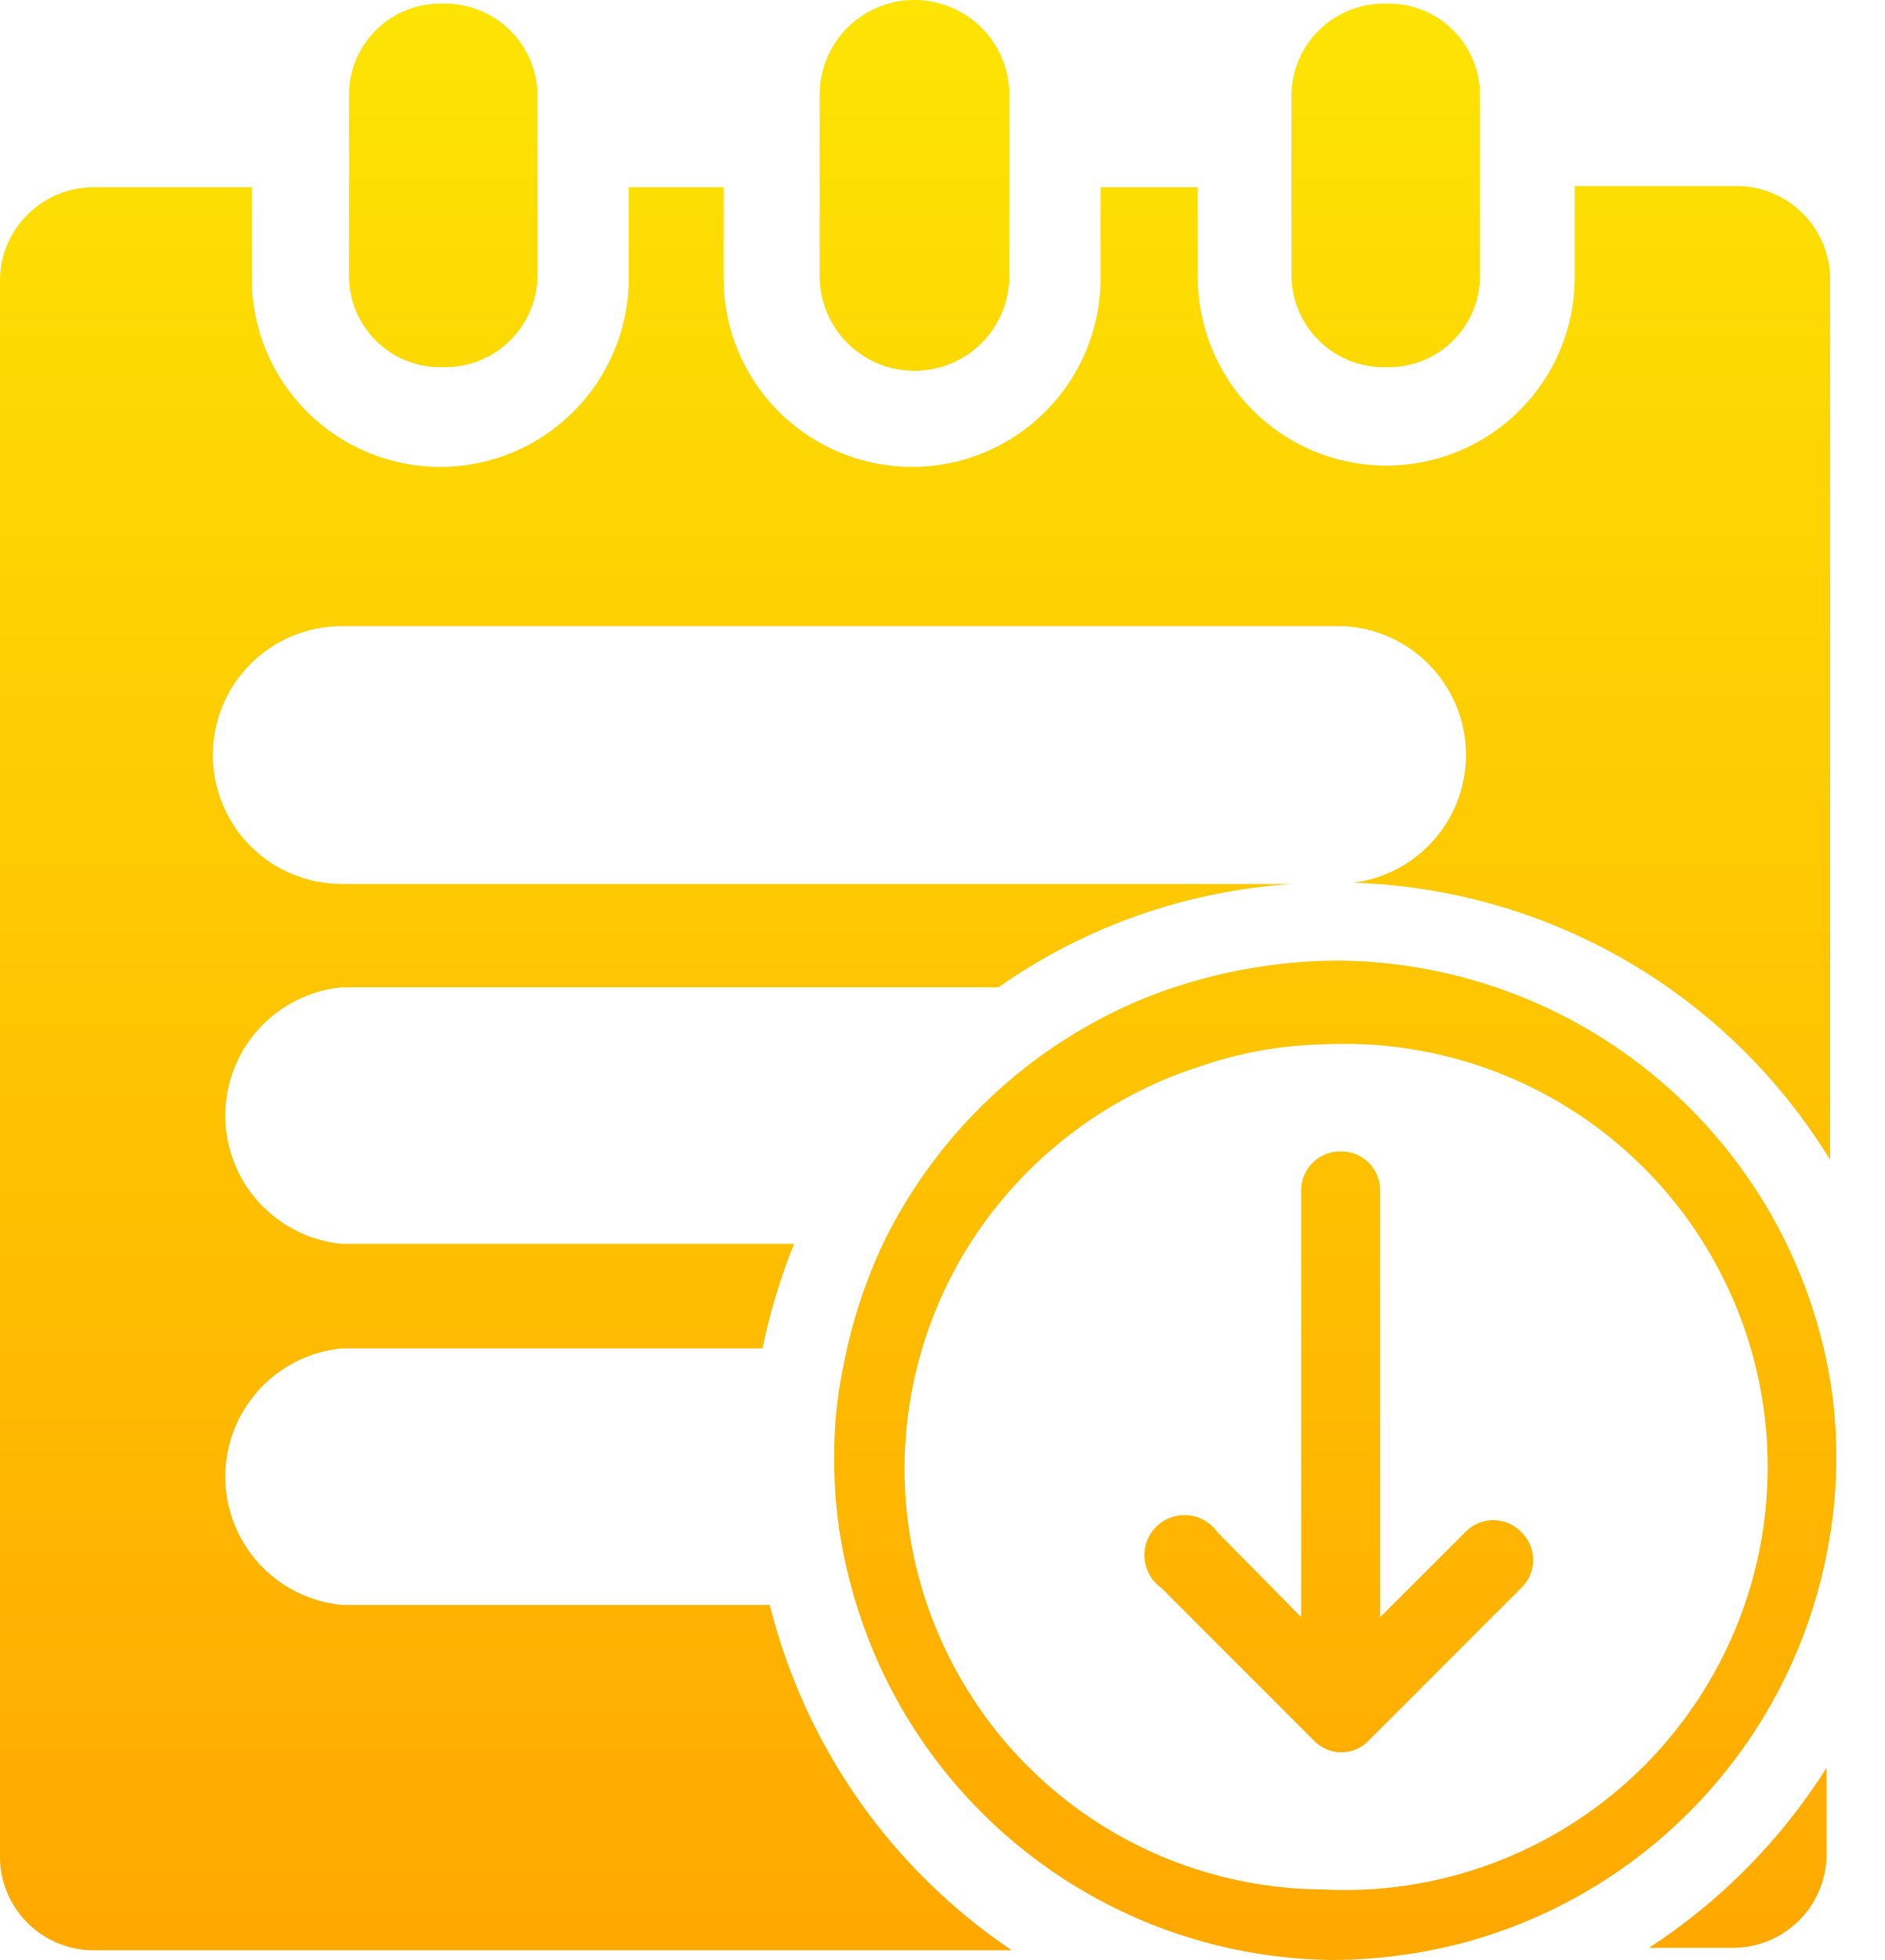
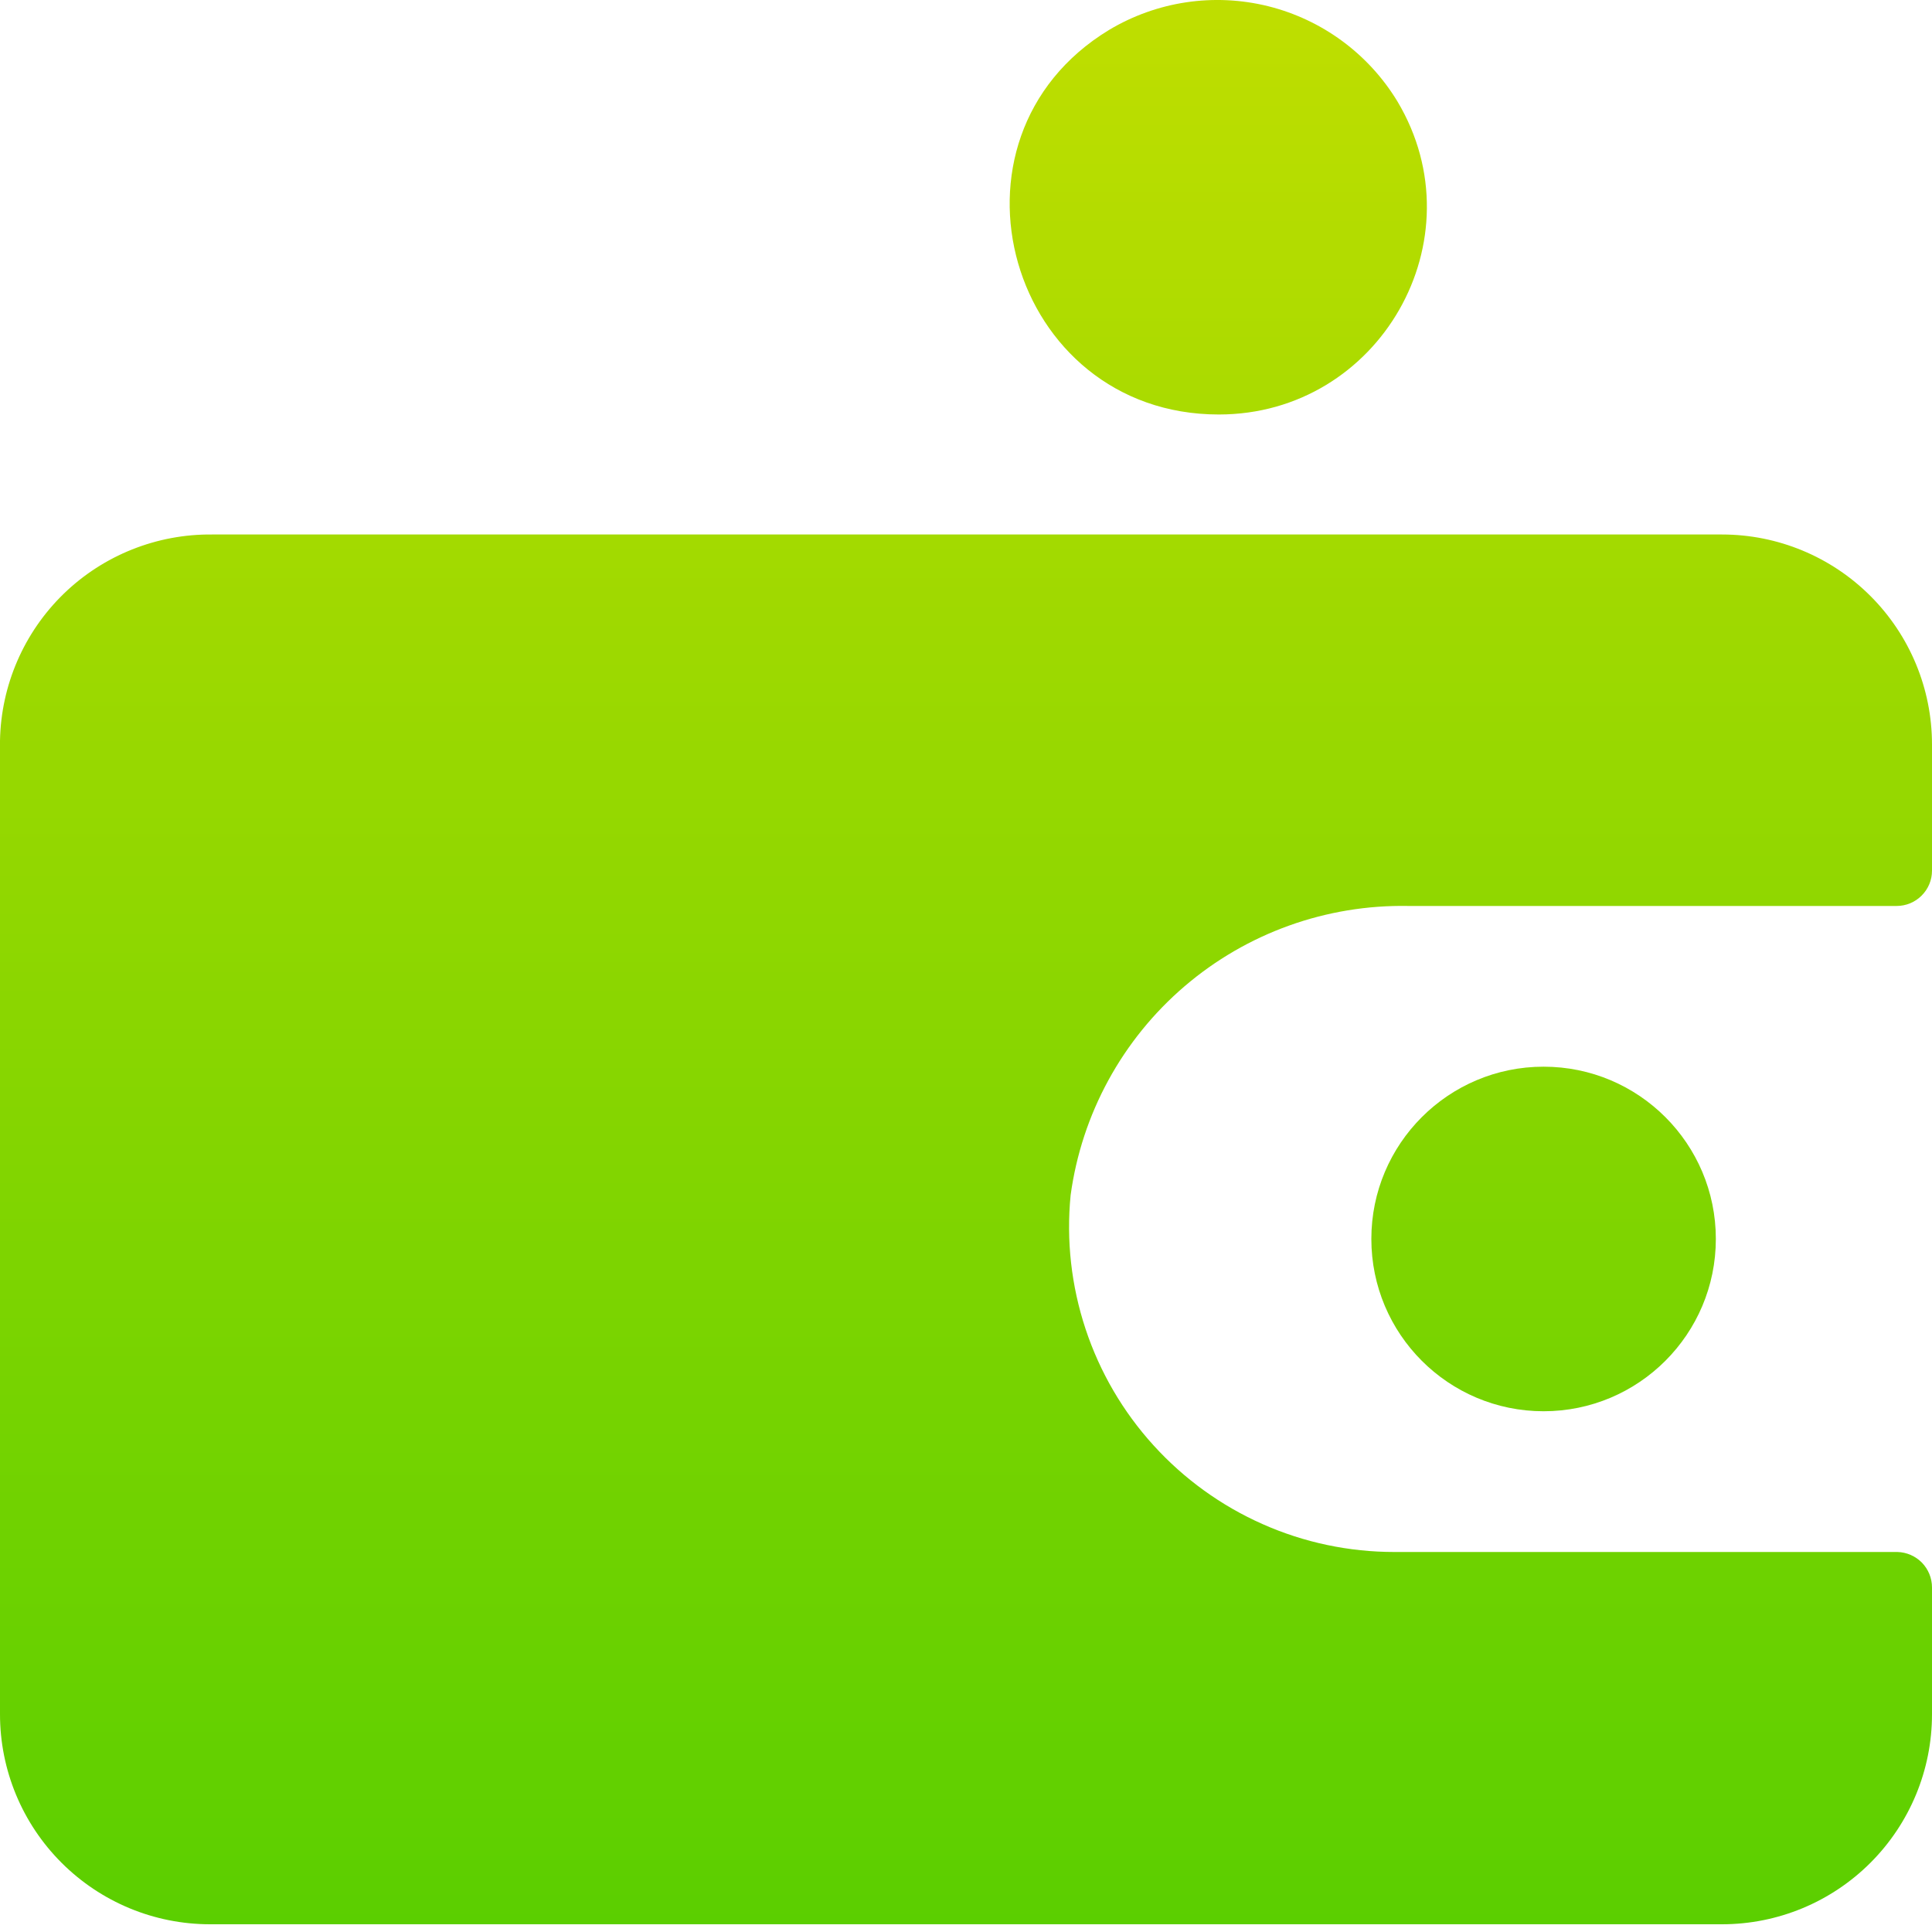
- <svg xmlns="http://www.w3.org/2000/svg" width="25" height="26" viewBox="0 0 25 26" fill="none">
-   <path d="M19.629 1.258C19.629 1.096 19.597 0.936 19.534 0.788C19.471 0.639 19.379 0.504 19.263 0.391C19.148 0.278 19.011 0.19 18.86 0.131C18.709 0.072 18.549 0.044 18.387 0.048C18.225 0.044 18.063 0.072 17.912 0.131C17.76 0.189 17.622 0.278 17.505 0.39C17.388 0.503 17.294 0.637 17.23 0.786C17.165 0.935 17.131 1.096 17.129 1.258V3.661C17.131 3.824 17.165 3.984 17.23 4.133C17.294 4.282 17.388 4.417 17.505 4.529C17.622 4.642 17.76 4.73 17.912 4.789C18.063 4.847 18.225 4.875 18.387 4.871C18.549 4.875 18.709 4.847 18.86 4.788C19.011 4.729 19.148 4.641 19.263 4.528C19.379 4.415 19.471 4.281 19.534 4.132C19.597 3.983 19.629 3.823 19.629 3.661V1.258Z" fill="url(#paint0_linear_1_10591)" />
-   <path d="M13.387 1.258C13.387 0.924 13.255 0.604 13.019 0.368C12.783 0.133 12.463 0 12.129 0C11.795 0 11.475 0.133 11.239 0.368C11.004 0.604 10.871 0.924 10.871 1.258V3.661C10.871 3.995 11.004 4.315 11.239 4.551C11.475 4.787 11.795 4.919 12.129 4.919C12.463 4.919 12.783 4.787 13.019 4.551C13.255 4.315 13.387 3.995 13.387 3.661V1.258Z" fill="url(#paint1_linear_1_10591)" />
-   <path d="M7.129 1.258C7.127 1.096 7.093 0.935 7.028 0.786C6.964 0.637 6.87 0.503 6.753 0.39C6.636 0.278 6.498 0.189 6.346 0.131C6.195 0.072 6.033 0.044 5.871 0.048C5.709 0.044 5.549 0.072 5.398 0.131C5.248 0.19 5.11 0.278 4.995 0.391C4.879 0.504 4.787 0.639 4.724 0.788C4.661 0.936 4.629 1.096 4.629 1.258V3.661C4.629 3.823 4.661 3.983 4.724 4.132C4.787 4.281 4.879 4.415 4.995 4.528C5.11 4.641 5.248 4.729 5.398 4.788C5.549 4.847 5.709 4.875 5.871 4.871C6.033 4.875 6.195 4.847 6.346 4.789C6.498 4.73 6.636 4.642 6.753 4.529C6.87 4.417 6.964 4.282 7.028 4.133C7.093 3.984 7.127 3.824 7.129 3.661V1.258Z" fill="url(#paint2_linear_1_10591)" />
-   <path d="M21.871 25.839H22.968C23.294 25.843 23.61 25.719 23.845 25.492C24.081 25.266 24.217 24.956 24.226 24.629V23.452C23.622 24.408 22.819 25.222 21.871 25.839Z" fill="url(#paint3_linear_1_10591)" />
-   <path d="M10.21 21.29H4.532C4.11 21.249 3.717 21.052 3.432 20.738C3.146 20.423 2.988 20.014 2.988 19.589C2.988 19.164 3.146 18.755 3.432 18.44C3.717 18.125 4.11 17.928 4.532 17.887H10.113C10.211 17.413 10.351 16.949 10.532 16.5H4.532C4.11 16.459 3.717 16.262 3.432 15.947C3.146 15.633 2.988 15.223 2.988 14.798C2.988 14.374 3.146 13.964 3.432 13.65C3.717 13.335 4.11 13.138 4.532 13.097H13.242C14.392 12.289 15.743 11.815 17.145 11.726H4.532C4.079 11.726 3.644 11.546 3.323 11.225C3.003 10.904 2.823 10.47 2.823 10.016C2.823 9.563 3.003 9.128 3.323 8.807C3.644 8.487 4.079 8.306 4.532 8.306H17.823C18.249 8.328 18.652 8.509 18.951 8.813C19.251 9.117 19.427 9.522 19.443 9.949C19.459 10.376 19.315 10.793 19.039 11.119C18.763 11.445 18.375 11.655 17.952 11.71C19.228 11.75 20.474 12.107 21.578 12.749C22.682 13.391 23.608 14.298 24.274 15.387V3.677C24.266 3.351 24.129 3.041 23.893 2.814C23.658 2.588 23.343 2.463 23.016 2.468H20.887V3.677C20.887 4.34 20.624 4.976 20.155 5.445C19.686 5.914 19.05 6.177 18.387 6.177C17.724 6.177 17.088 5.914 16.619 5.445C16.15 4.976 15.887 4.34 15.887 3.677V2.484H14.597V3.694C14.597 4.357 14.333 4.992 13.864 5.461C13.396 5.93 12.76 6.194 12.097 6.194C11.434 6.194 10.798 5.93 10.329 5.461C9.86 4.992 9.597 4.357 9.597 3.694V2.484H8.339V3.694C8.339 4.357 8.075 4.992 7.606 5.461C7.138 5.93 6.502 6.194 5.839 6.194C5.176 6.194 4.54 5.93 4.071 5.461C3.602 4.992 3.339 4.357 3.339 3.694V2.484H1.258C0.931 2.48 0.616 2.604 0.381 2.831C0.145 3.057 0.008 3.367 0 3.694V24.661C0.008 24.988 0.145 25.298 0.381 25.524C0.616 25.751 0.931 25.875 1.258 25.871H13.419C11.819 24.794 10.676 23.162 10.21 21.29Z" fill="url(#paint4_linear_1_10591)" />
-   <path d="M24.274 18.306C24.012 16.754 23.209 15.344 22.008 14.326C20.807 13.307 19.284 12.746 17.71 12.742C16.842 12.751 15.983 12.92 15.177 13.242C13.672 13.861 12.445 15.008 11.726 16.468C11.482 16.981 11.304 17.523 11.194 18.081C11.102 18.505 11.059 18.937 11.065 19.371C11.064 19.916 11.134 20.458 11.274 20.984C11.642 22.416 12.475 23.686 13.643 24.594C14.811 25.502 16.247 25.997 17.726 26C18.27 25.993 18.811 25.923 19.339 25.79C20.586 25.47 21.714 24.795 22.587 23.848C23.46 22.901 24.04 21.721 24.258 20.452C24.324 20.084 24.356 19.712 24.355 19.339C24.357 18.993 24.33 18.648 24.274 18.306ZM17.661 25.064C16.662 25.079 15.677 24.826 14.809 24.33C13.941 23.834 13.223 23.114 12.729 22.245C12.234 21.377 11.982 20.391 11.998 19.392C12.015 18.393 12.3 17.416 12.823 16.565C13.534 15.415 14.632 14.557 15.919 14.145C16.439 13.966 16.983 13.867 17.532 13.855C18.294 13.814 19.055 13.929 19.771 14.192C20.486 14.455 21.141 14.861 21.694 15.386C22.248 15.91 22.688 16.542 22.989 17.242C23.291 17.943 23.446 18.697 23.446 19.46C23.446 20.222 23.291 20.977 22.989 21.677C22.688 22.377 22.248 23.009 21.694 23.534C21.141 24.058 20.486 24.464 19.771 24.727C19.055 24.991 18.294 25.105 17.532 25.064H17.661Z" fill="url(#paint5_linear_1_10591)" />
-   <path d="M20.177 20.323C20.129 20.273 20.072 20.233 20.008 20.206C19.944 20.179 19.876 20.165 19.806 20.165C19.737 20.165 19.669 20.179 19.605 20.206C19.541 20.233 19.484 20.273 19.436 20.323L18.306 21.452V15.79C18.306 15.723 18.293 15.655 18.267 15.593C18.241 15.53 18.203 15.473 18.155 15.425C18.107 15.377 18.05 15.339 17.988 15.313C17.925 15.287 17.858 15.274 17.79 15.274C17.721 15.272 17.652 15.284 17.588 15.309C17.523 15.334 17.465 15.371 17.415 15.42C17.365 15.468 17.326 15.525 17.299 15.589C17.272 15.653 17.258 15.721 17.258 15.79V21.452L16.145 20.323C16.101 20.259 16.042 20.207 15.975 20.168C15.908 20.13 15.833 20.106 15.756 20.1C15.679 20.093 15.601 20.104 15.528 20.13C15.455 20.157 15.389 20.199 15.334 20.254C15.28 20.308 15.237 20.375 15.211 20.447C15.184 20.52 15.174 20.598 15.18 20.675C15.187 20.752 15.21 20.827 15.249 20.895C15.287 20.962 15.34 21.02 15.403 21.064L17.419 23.081C17.466 23.133 17.523 23.174 17.587 23.202C17.651 23.231 17.72 23.245 17.79 23.245C17.86 23.245 17.929 23.231 17.993 23.202C18.057 23.174 18.114 23.133 18.161 23.081L20.177 21.064C20.227 21.016 20.267 20.959 20.294 20.895C20.321 20.831 20.335 20.763 20.335 20.694C20.335 20.624 20.321 20.556 20.294 20.492C20.267 20.428 20.227 20.371 20.177 20.323Z" fill="url(#paint6_linear_1_10591)" />
+ <svg xmlns="http://www.w3.org/2000/svg" width="26" height="26" viewBox="0 0 26 26" fill="none">
+   <path d="M14.408 16.084C14.557 14.991 15.102 13.992 15.94 13.274C16.777 12.557 17.849 12.172 18.951 12.192H25.524C25.586 12.192 25.648 12.18 25.706 12.156C25.764 12.132 25.816 12.097 25.86 12.053C25.905 12.008 25.94 11.956 25.964 11.898C25.988 11.841 26 11.779 26 11.716V10.019C26 9.269 25.702 8.551 25.172 8.021C24.642 7.491 23.924 7.193 23.174 7.193H2.857C2.111 7.185 1.392 7.472 0.857 7.991C0.322 8.511 0.014 9.221 0 9.967V23.07C0 23.82 0.298 24.538 0.828 25.068C1.358 25.598 2.076 25.896 2.826 25.896H23.174C23.924 25.896 24.642 25.598 25.172 25.068C25.702 24.538 26 23.82 26 23.07V21.363C26 21.238 25.951 21.119 25.864 21.029C25.777 20.941 25.659 20.889 25.534 20.886H18.765C18.154 20.886 17.55 20.759 16.992 20.511C16.434 20.264 15.933 19.902 15.523 19.45C15.112 18.998 14.801 18.465 14.609 17.885C14.417 17.305 14.348 16.692 14.408 16.084Z" fill="url(#paint0_linear_1_10590)" />
+   <path d="M18.806 1.365C18.418 0.725 17.792 0.264 17.064 0.083C16.337 -0.097 15.568 0.018 14.925 0.403C12.513 1.868 13.58 5.578 16.402 5.578C18.564 5.578 19.915 3.222 18.806 1.365Z" fill="url(#paint1_linear_1_10590)" />
+   <path d="M20.773 18.992C22.053 18.992 23.091 17.954 23.091 16.673C23.091 15.393 22.053 14.355 20.773 14.355C19.493 14.355 18.455 15.393 18.455 16.673C18.455 17.954 19.493 18.992 20.773 18.992Z" fill="url(#paint2_linear_1_10590)" />
  <defs>
-     <linearGradient id="paint0_linear_1_10591" x1="12.178" y1="0" x2="12.178" y2="26" gradientUnits="userSpaceOnUse">
-       <stop stop-color="#FDE403" />
-       <stop offset="1" stop-color="#FFA800" />
+     <linearGradient id="paint0_linear_1_10590" x1="13" y1="3.0754e-06" x2="13" y2="25.896" gradientUnits="userSpaceOnUse">
+       <stop stop-color="#BFDE00" />
+       <stop offset="1" stop-color="#5BCF00" />
    </linearGradient>
-     <linearGradient id="paint1_linear_1_10591" x1="12.178" y1="0" x2="12.178" y2="26" gradientUnits="userSpaceOnUse">
-       <stop stop-color="#FDE403" />
-       <stop offset="1" stop-color="#FFA800" />
+     <linearGradient id="paint1_linear_1_10590" x1="13" y1="3.0754e-06" x2="13" y2="25.896" gradientUnits="userSpaceOnUse">
+       <stop stop-color="#BFDE00" />
+       <stop offset="1" stop-color="#5BCF00" />
    </linearGradient>
-     <linearGradient id="paint2_linear_1_10591" x1="12.178" y1="0" x2="12.178" y2="26" gradientUnits="userSpaceOnUse">
-       <stop stop-color="#FDE403" />
-       <stop offset="1" stop-color="#FFA800" />
-     </linearGradient>
-     <linearGradient id="paint3_linear_1_10591" x1="12.178" y1="0" x2="12.178" y2="26" gradientUnits="userSpaceOnUse">
-       <stop stop-color="#FDE403" />
-       <stop offset="1" stop-color="#FFA800" />
-     </linearGradient>
-     <linearGradient id="paint4_linear_1_10591" x1="12.178" y1="0" x2="12.178" y2="26" gradientUnits="userSpaceOnUse">
-       <stop stop-color="#FDE403" />
-       <stop offset="1" stop-color="#FFA800" />
-     </linearGradient>
-     <linearGradient id="paint5_linear_1_10591" x1="12.178" y1="0" x2="12.178" y2="26" gradientUnits="userSpaceOnUse">
-       <stop stop-color="#FDE403" />
-       <stop offset="1" stop-color="#FFA800" />
-     </linearGradient>
-     <linearGradient id="paint6_linear_1_10591" x1="12.178" y1="0" x2="12.178" y2="26" gradientUnits="userSpaceOnUse">
-       <stop stop-color="#FDE403" />
-       <stop offset="1" stop-color="#FFA800" />
+     <linearGradient id="paint2_linear_1_10590" x1="13" y1="3.0754e-06" x2="13" y2="25.896" gradientUnits="userSpaceOnUse">
+       <stop stop-color="#BFDE00" />
+       <stop offset="1" stop-color="#5BCF00" />
    </linearGradient>
  </defs>
</svg>
